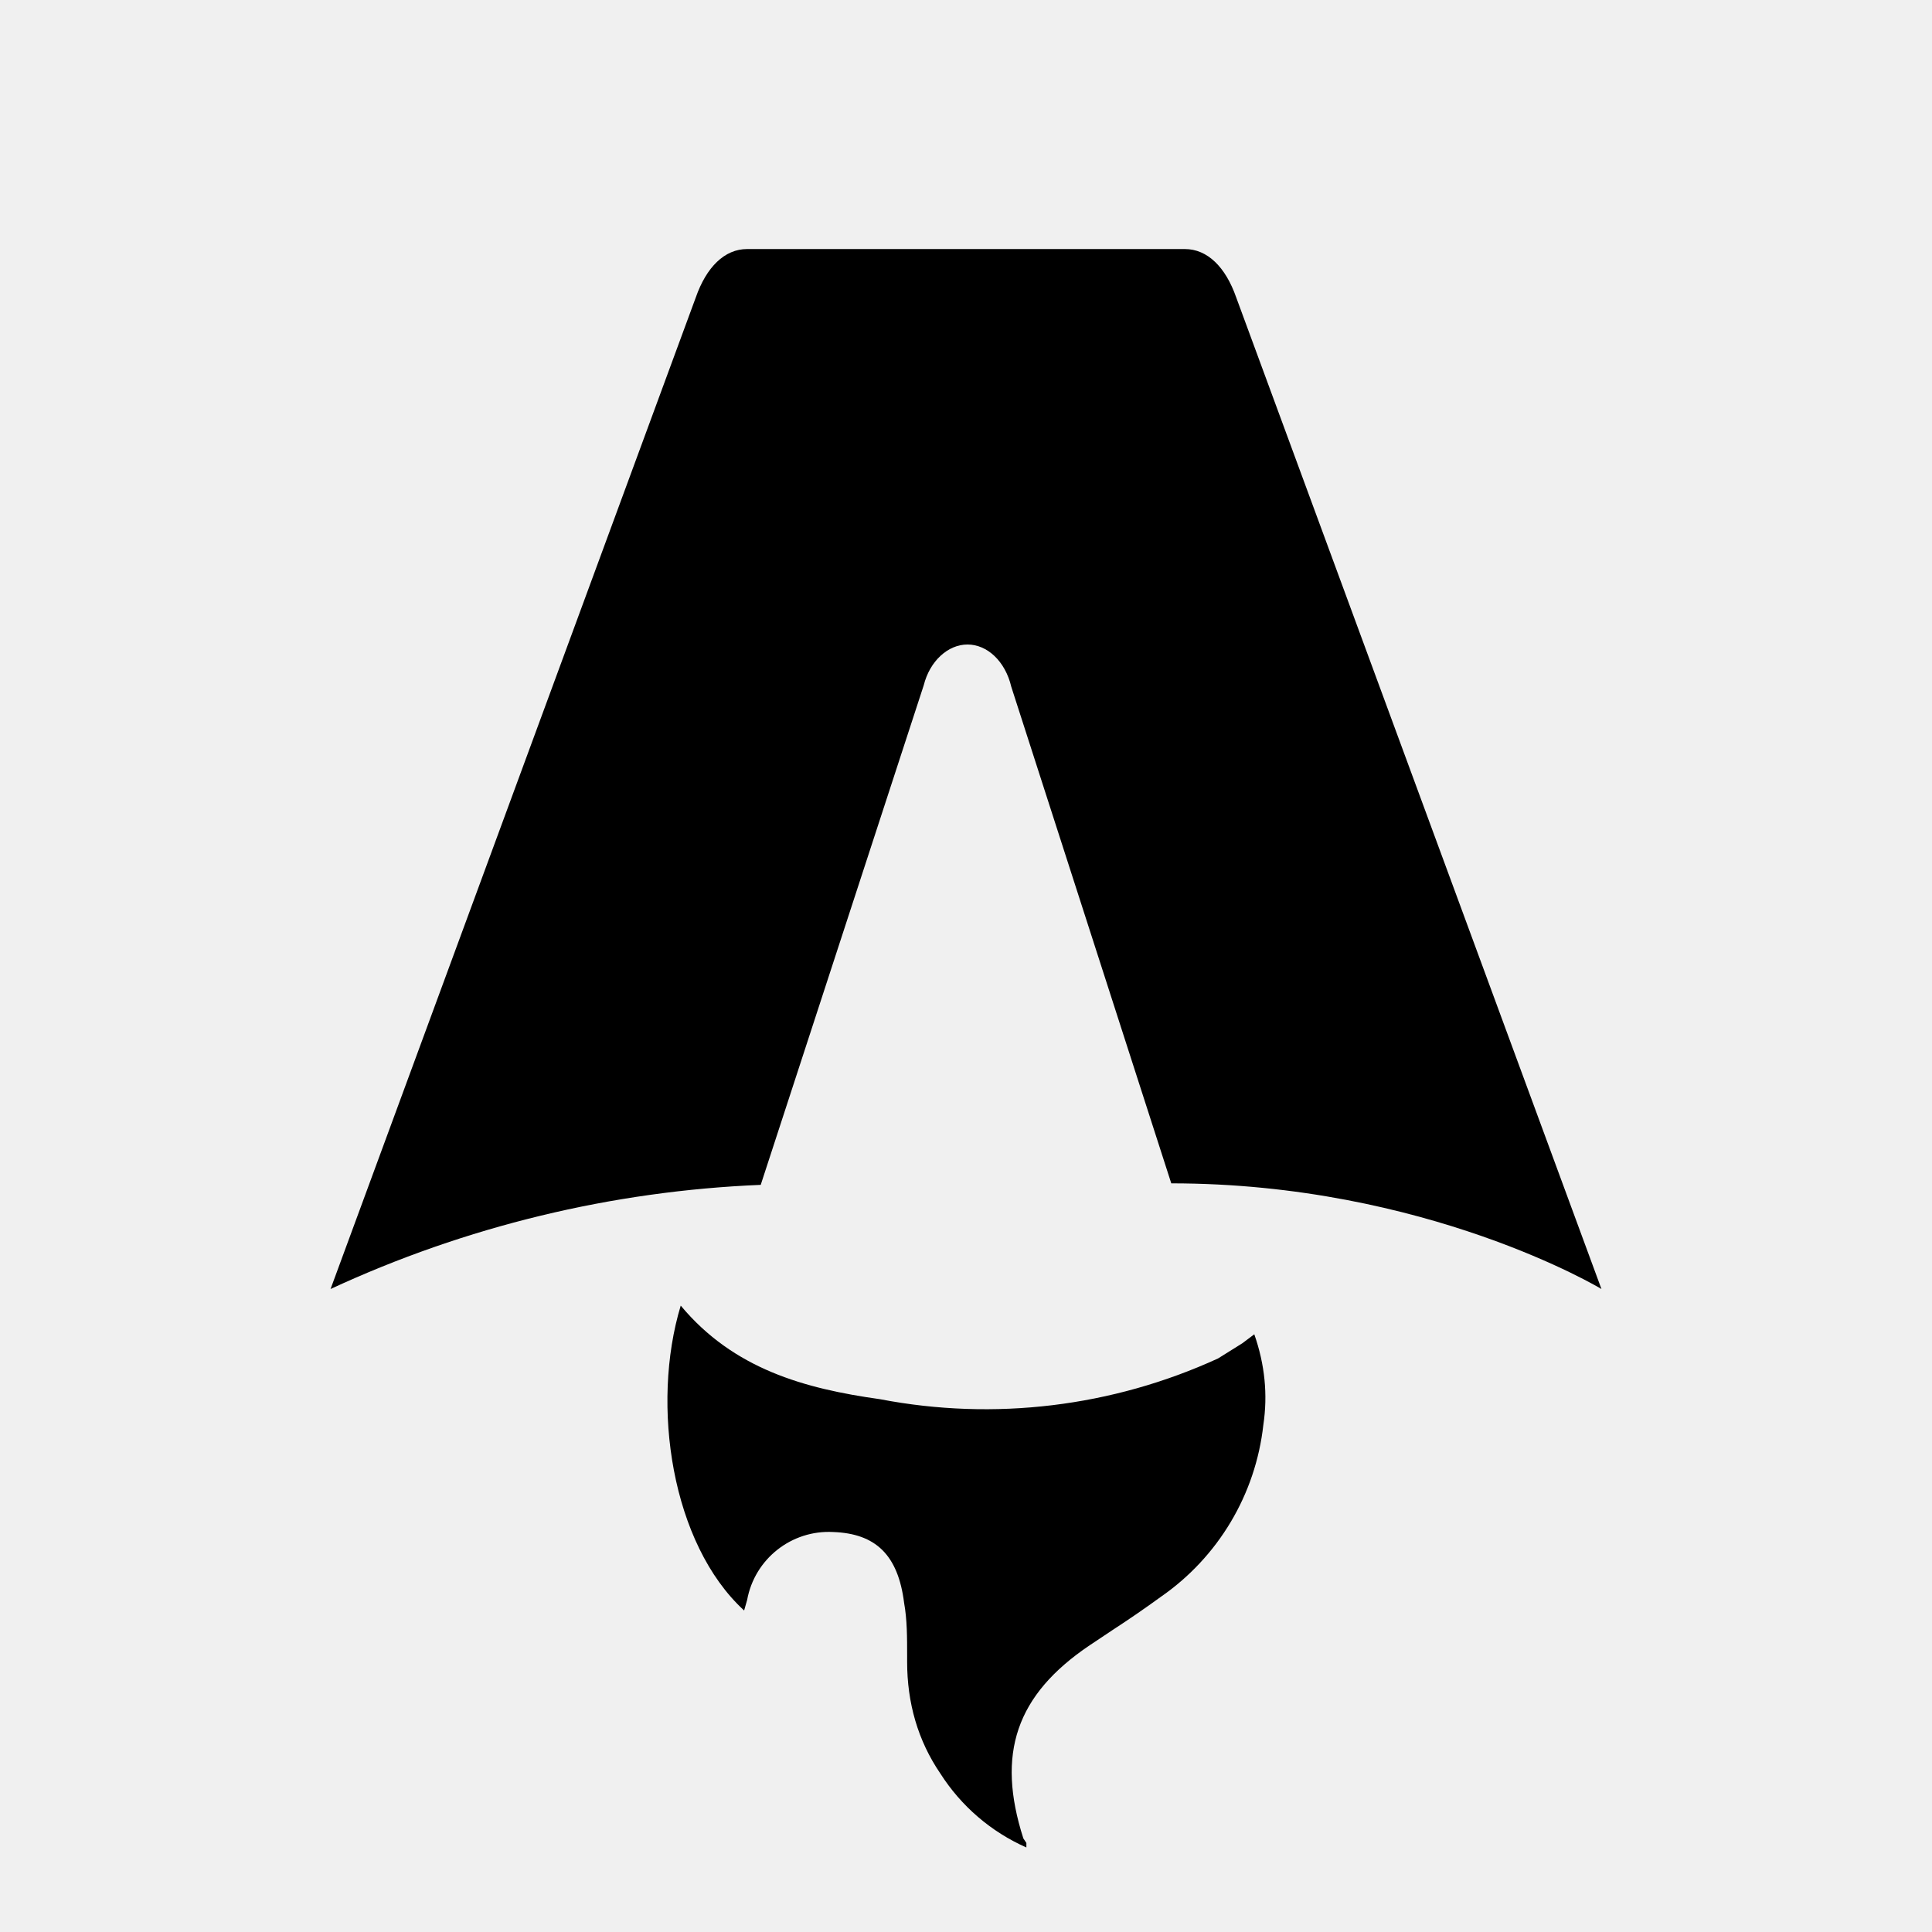
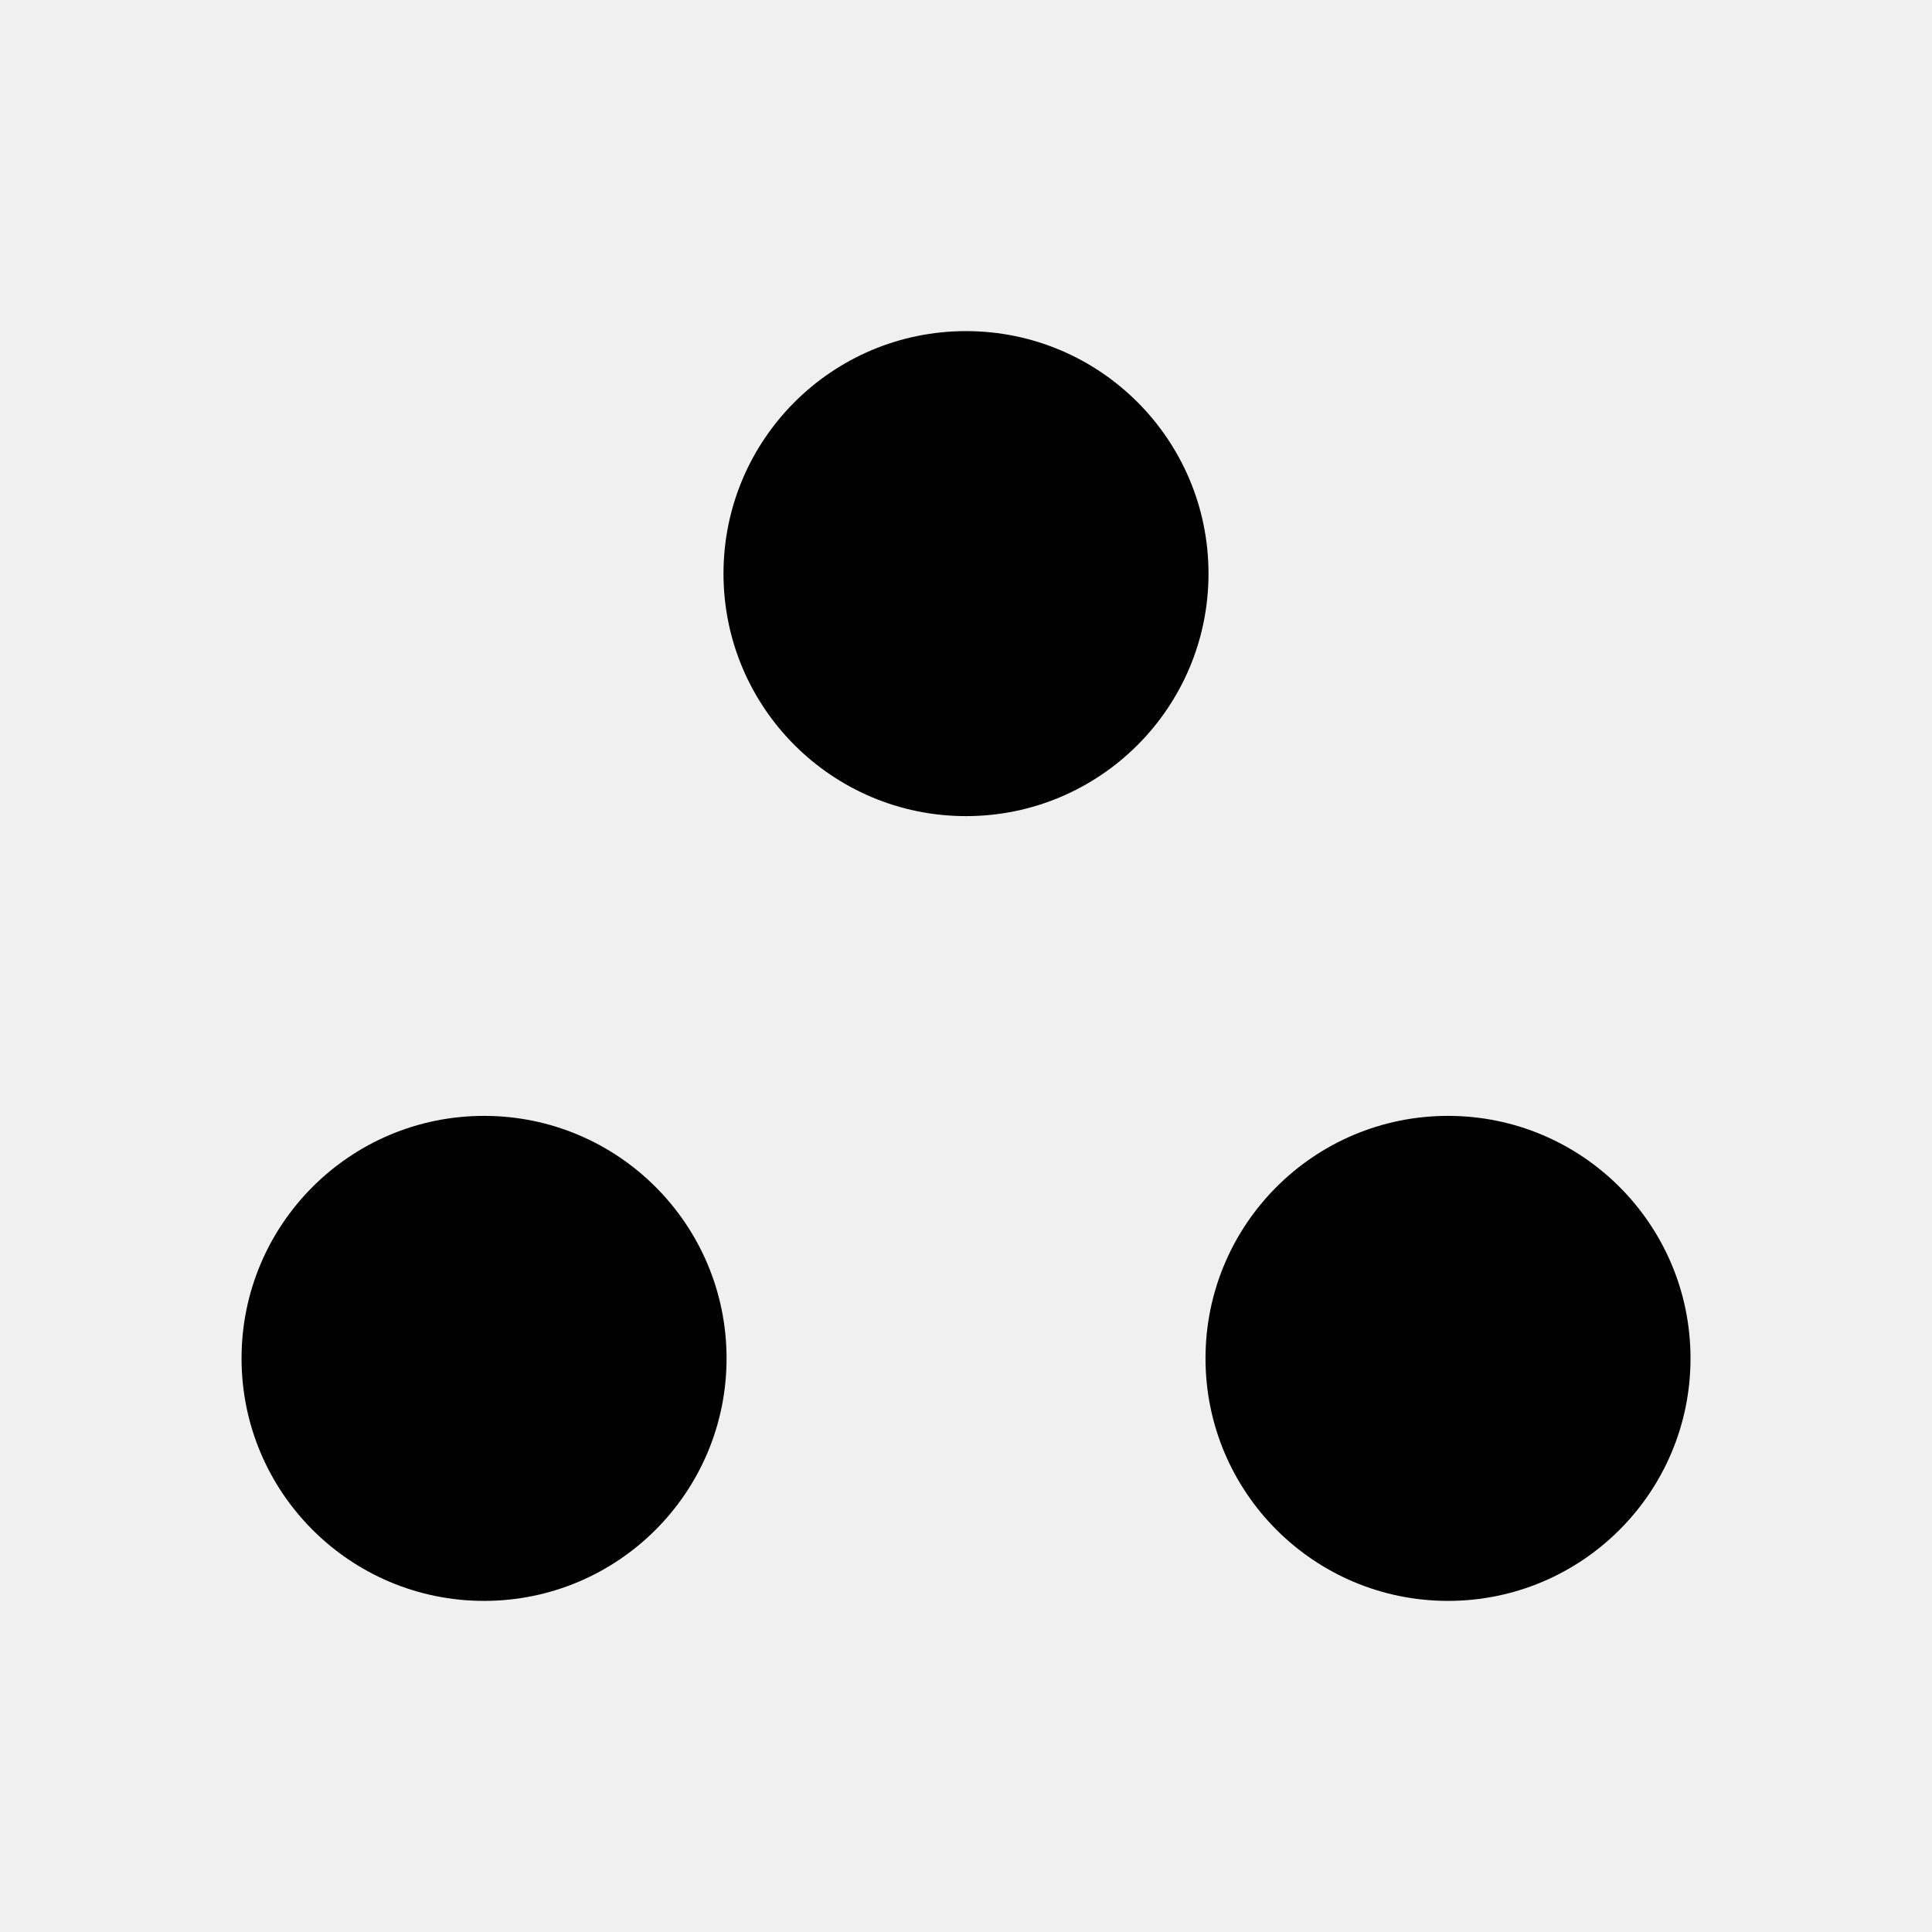
- <svg xmlns="http://www.w3.org/2000/svg" fill="none" viewBox="0 0 128 128">
-   <path d="M50.4 78.5a75.1 75.1 0 0 0-28.5 6.9l24.2-65.7c.7-2 1.9-3.2 3.4-3.2h29c1.5 0 2.7 1.2 3.4 3.2l24.2 65.7s-11.6-7-28.5-7L67 45.5c-.4-1.7-1.6-2.8-2.9-2.8-1.3 0-2.5 1.1-2.9 2.7L50.4 78.5Zm-1.1 28.2Zm-4.2-20.2c-2 6.6-.6 15.8 4.2 20.2a17.5 17.5 0 0 1 .2-.7 5.5 5.5 0 0 1 5.7-4.5c2.8.1 4.3 1.5 4.7 4.7.2 1.1.2 2.3.2 3.5v.4c0 2.7.7 5.2 2.2 7.4a13 13 0 0 0 5.7 4.9v-.3l-.2-.3c-1.8-5.6-.5-9.5 4.4-12.8l1.5-1a73 73 0 0 0 3.2-2.2 16 16 0 0 0 6.8-11.4c.3-2 .1-4-.6-6l-.8.6-1.6 1a37 37 0 0 1-22.4 2.7c-5-.7-9.7-2-13.2-6.2Z" />
-   <style>
-         path { fill: #000; }
-         @media (prefers-color-scheme: dark) {
-             path { fill: #FFF; }
-         }
+ <svg xmlns="http://www.w3.org/2000/svg" version="1.1" width="283.46" height="283.46">
+   <svg id="SvgjsSvg1194" data-name="Layer 2" viewBox="0 0 283.46 283.46">
+     <defs>
+       <style>
+       .cls-1 {
+         fill: none;
+       }
+ 
+       .cls-2 {
+         fill: #010101;
+       }
    </style>
+     </defs>
+     <g id="SvgjsG1193" data-name="Layer 1">
+       <g>
+         <rect class="cls-1" width="283.46" height="283.46" />
+         <path class="cls-2" d="M141.73,48.58c19.65,0,35.58,15.93,35.58,35.58s-15.93,35.58-35.58,35.58-35.58-15.93-35.58-35.58,15.93-35.58,35.58-35.58ZM71.02,163.72c19.65,0,35.58,15.93,35.58,35.58s-15.93,35.58-35.58,35.58-35.58-15.93-35.58-35.58,15.93-35.58,35.58-35.58ZM212.45,163.72c19.65,0,35.58,15.93,35.58,35.58s-15.93,35.58-35.58,35.58-35.58-15.93-35.58-35.58,15.93-35.58,35.58-35.58Z" />
+       </g>
+     </g>
+   </svg>
+   <style>@media (prefers-color-scheme: light) { :root { filter: none; } }
+ @media (prefers-color-scheme: dark) { :root { filter: invert(100%); } }
+ </style>
</svg>
